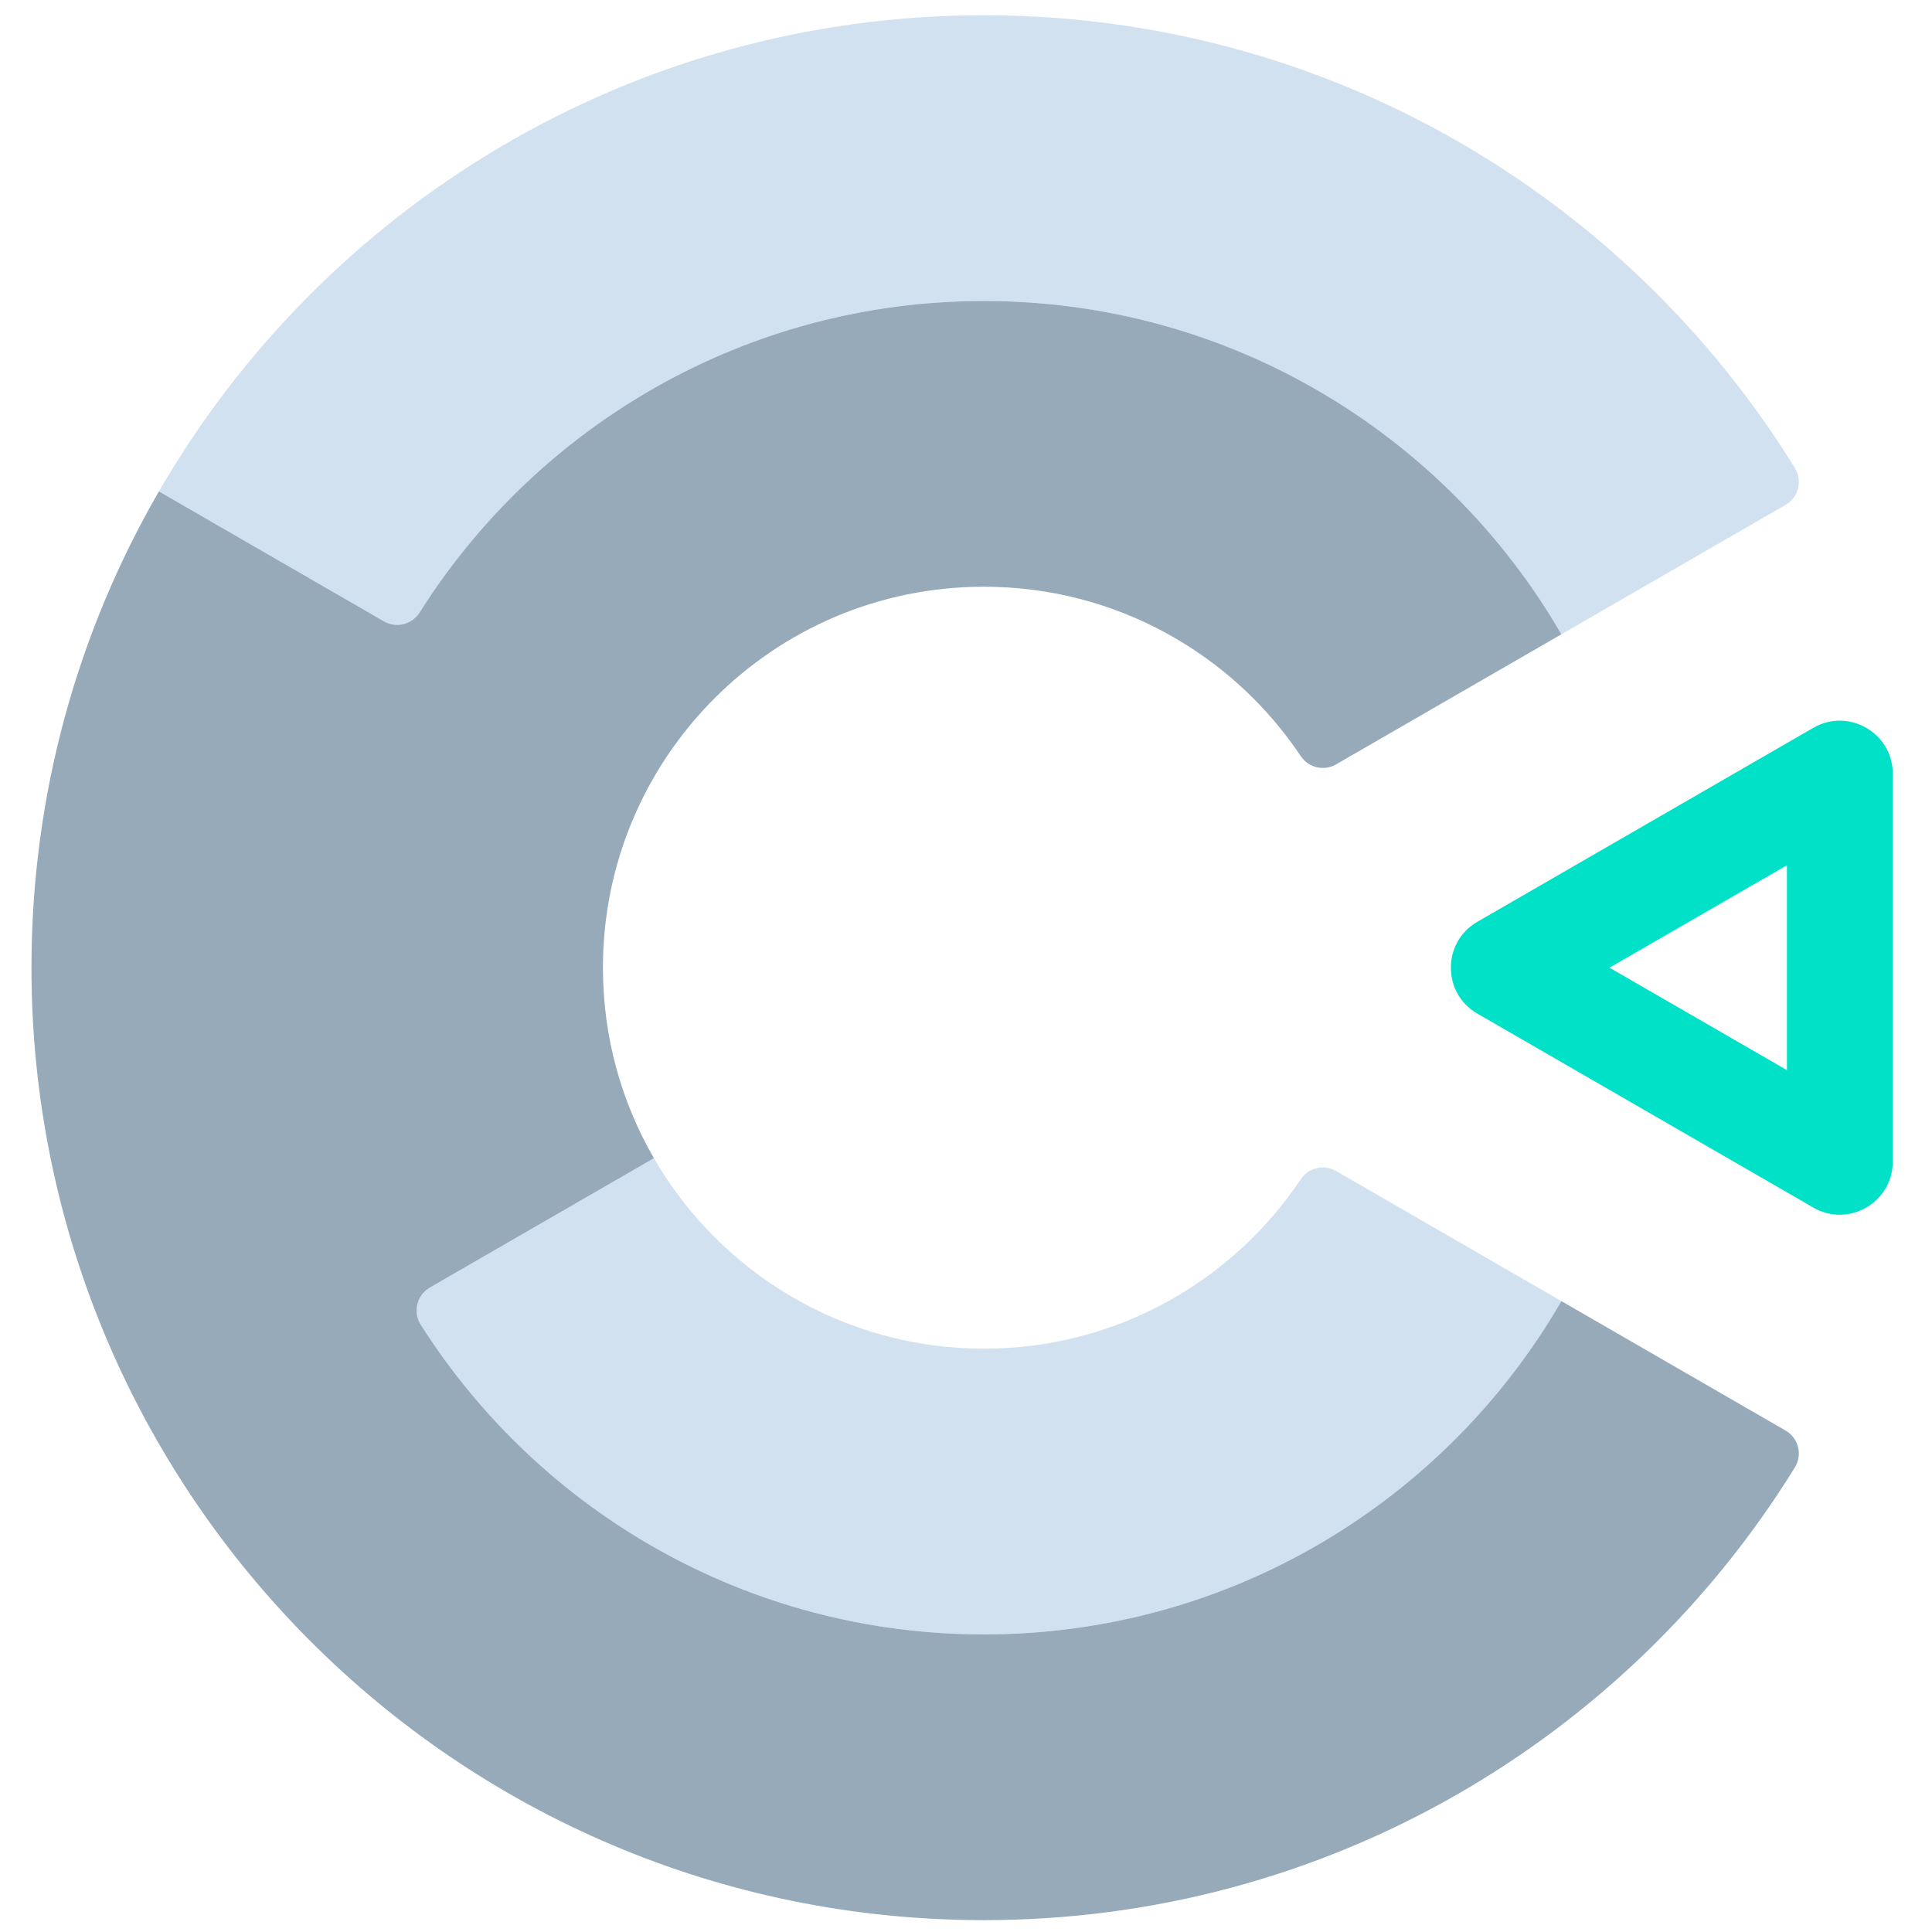
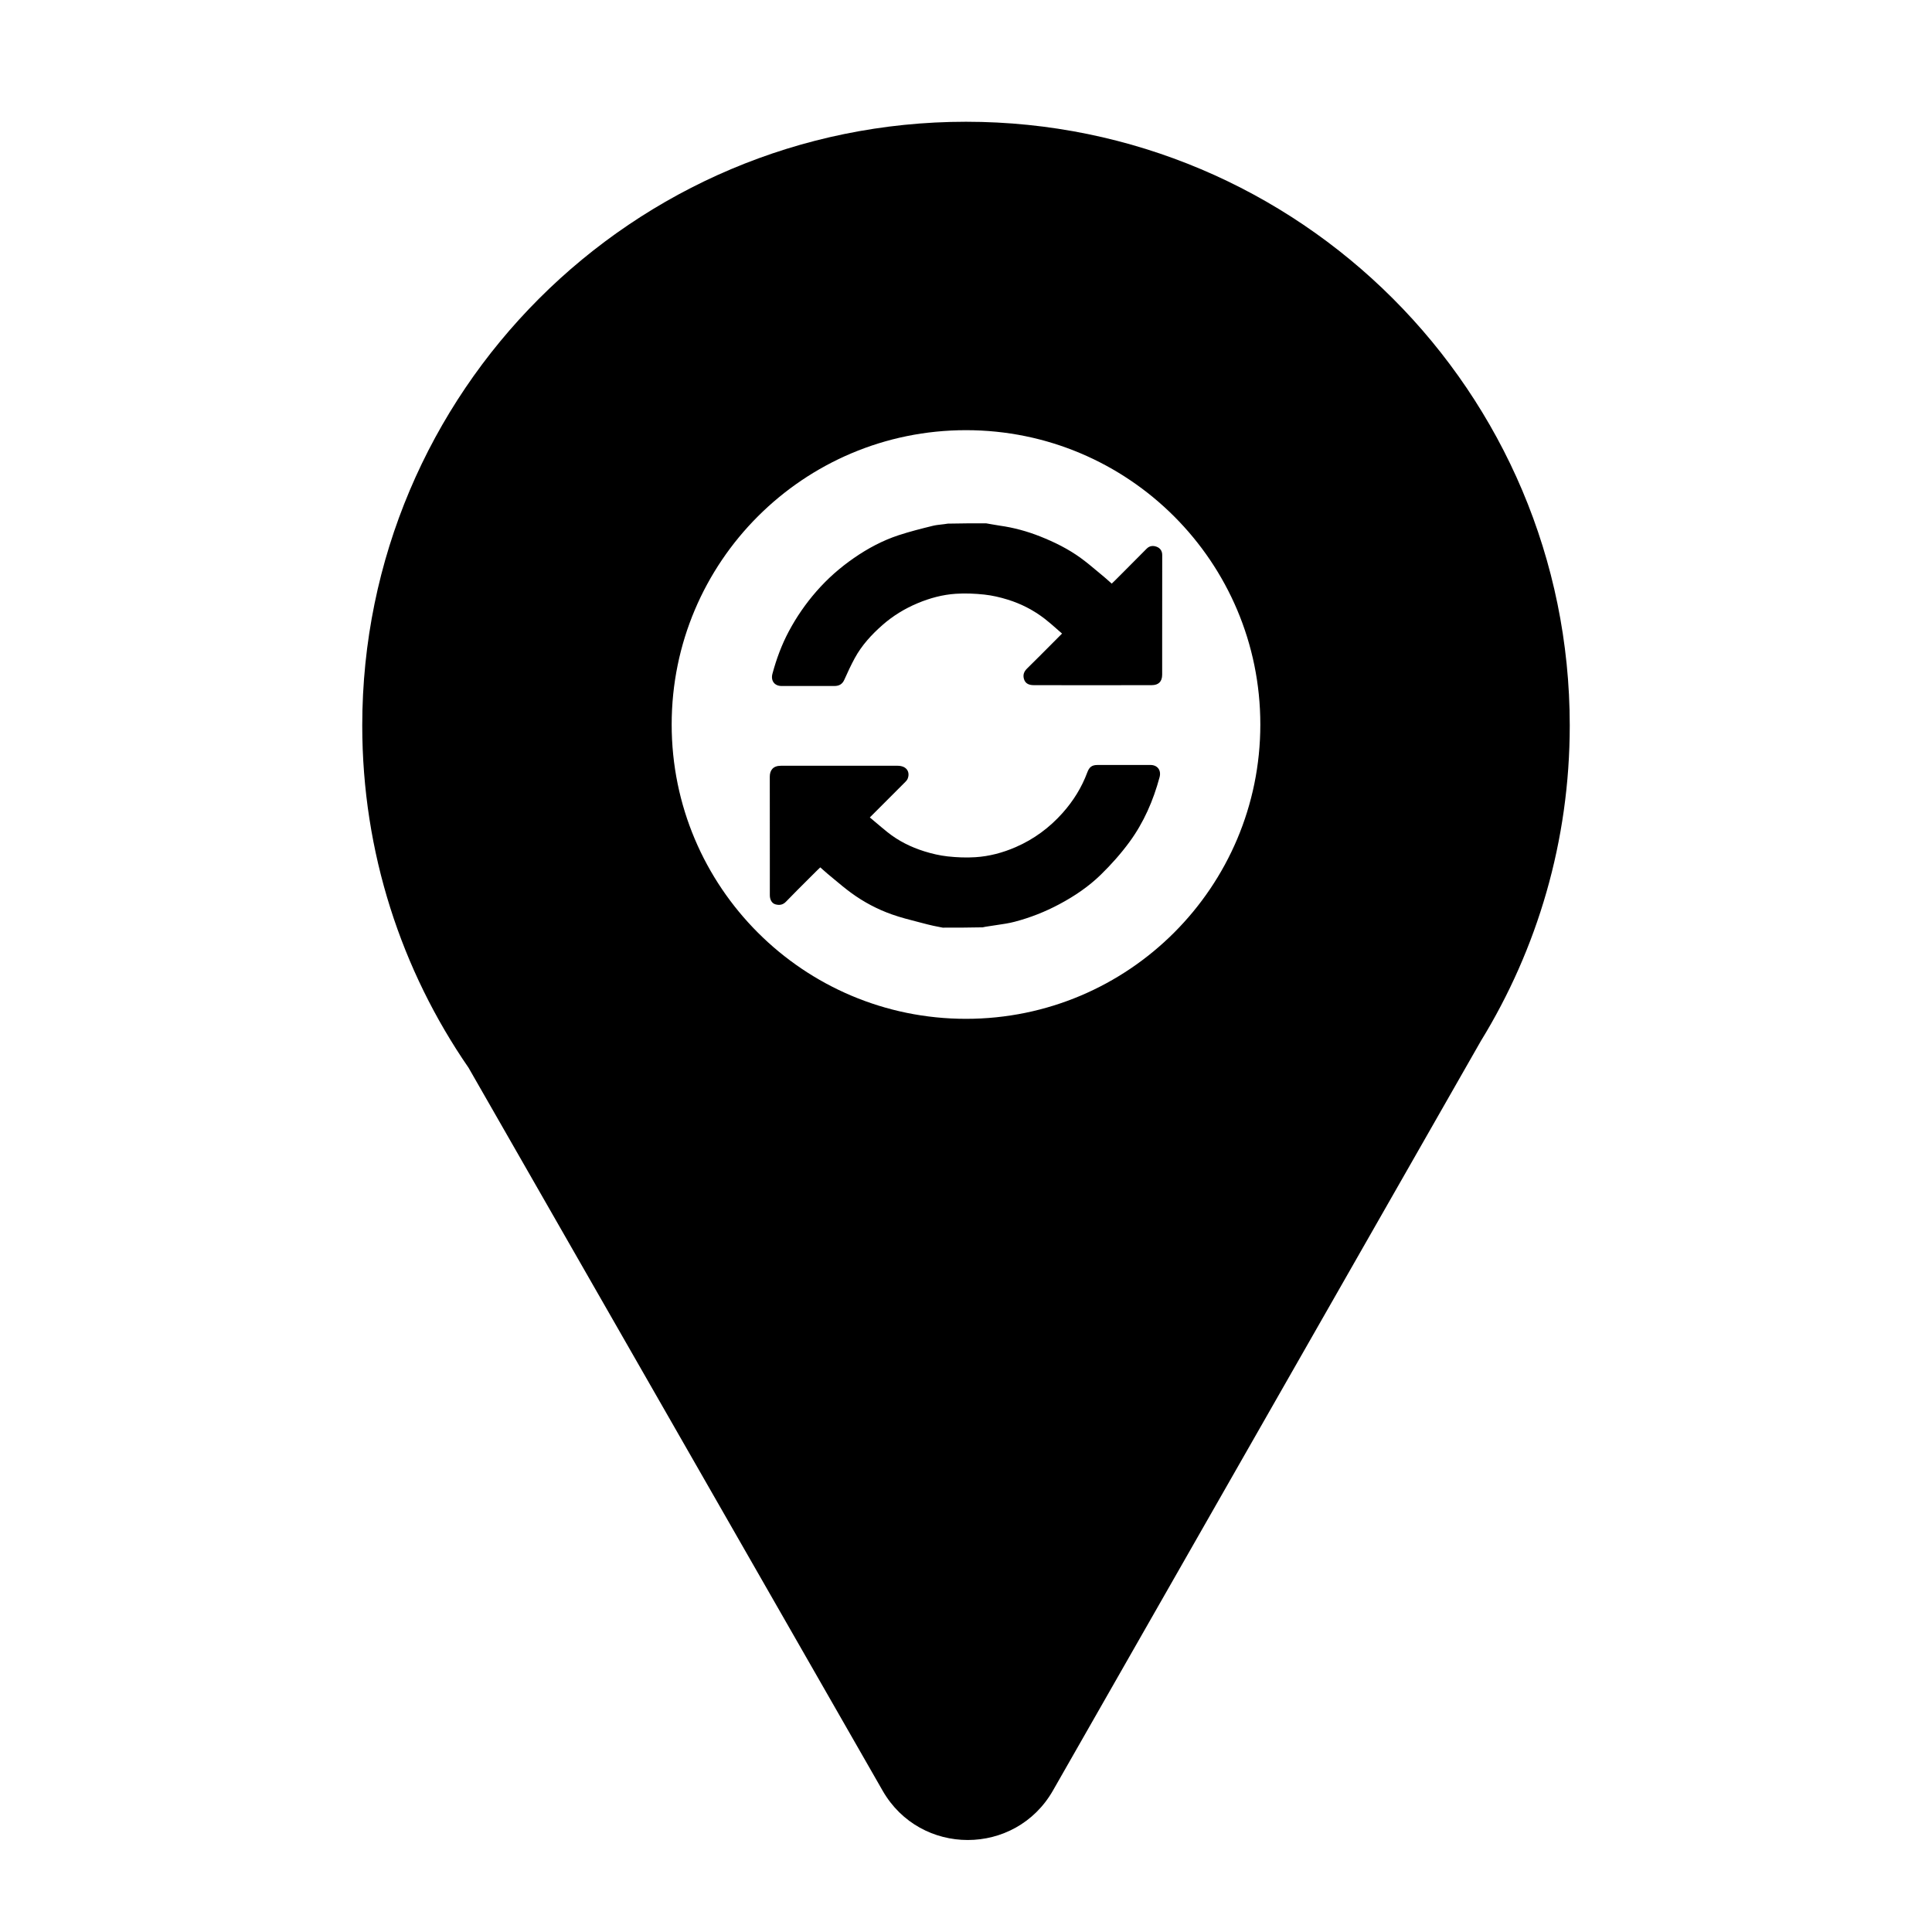
- <svg xmlns="http://www.w3.org/2000/svg" version="1.1" x="0px" y="0px" width="1700.79px" height="1700.79px" viewBox="499 379 690 690" enable-background="new 0 0 1700.79 1700.79" xml:space="preserve">
-   <g id="bg">
-     <g>
-       <g>
-         <path fill-rule="evenodd" clip-rule="evenodd" fill="#D2E1F0" d="M850.395,860.67     c-50.356,0-94.325-27.356-117.853-68.021l-80.03,46.204c-4.654,2.689-6.131,8.719-3.248,13.256     C691.501,918.596,765.796,962.717,850.395,962.717c88.126,0,165.071-47.875,206.243-119.036l-80.486-46.47     c-4.314-2.49-9.803-1.205-12.571,2.936C939.175,836.641,897.591,860.67,850.395,860.67     L850.395,860.67z M1136.721,559.296c4.614-2.663,6.11-8.619,3.312-13.151     c-59.915-97.03-167.225-161.694-289.639-161.694c-125.894,0-235.813,68.393-294.634,170.05     l80.377,46.406c4.398,2.539,10.002,1.149,12.711-3.146     c42.164-66.852,116.67-111.264,201.546-111.264c88.126,0,165.071,47.876,206.243,119.036     L1136.721,559.296z" />
-         <path fill-rule="evenodd" clip-rule="evenodd" fill="#96AAB9" d="M850.395,962.717     c-84.599,0-158.894-44.121-201.131-110.607c-2.877-4.53-1.4-10.57,3.248-13.256l80.03-46.204     c-11.581-20.017-18.21-43.255-18.21-68.042c0-74.785,60.558-136.062,136.062-136.062     c47.196,0,88.78,24.029,113.186,60.522c2.765,4.134,8.264,5.422,12.571,2.936l80.486-46.47     c-41.172-71.16-118.117-119.036-206.243-119.036c-84.876,0-159.382,44.412-201.546,111.264     c-2.706,4.291-8.318,5.682-12.711,3.146L555.761,554.5c-28.952,50.04-45.523,108.14-45.523,170.107     c0,186.965,151.395,340.158,340.157,340.158c122.414,0,229.724-64.664,289.639-161.695     c2.796-4.527,1.295-10.49-3.312-13.152l-80.083-46.237     C1015.466,914.842,938.521,962.717,850.395,962.717z" />
-       </g>
-       <path fill-rule="evenodd" clip-rule="evenodd" fill="#00E1C8" d="M1137.185,761.191v-73.168l-63.365,36.584    L1137.185,761.191L1137.185,761.191z M1026.575,708.242l120.059-69.316    c12.568-7.256,28.346,1.853,28.346,16.366v138.631c0,14.513-15.777,23.622-28.346,16.366    l-120.059-69.316C1014.027,733.728,1014.027,715.487,1026.575,708.242z" />
-     </g>
-   </g>
-   <g id="logo">
- </g>
+ <svg xmlns="http://www.w3.org/2000/svg" width="512" height="512" viewBox="0 0 512 512" fill="none">
+   <path fill-rule="evenodd" clip-rule="evenodd" d="M416 192.266C416 222.902 407.389 251.528 392.456 275.854L279.043 474.512C269.072 491.977 243.898 491.995 233.902 474.544L124.174 282.967C106.404 257.189 96 225.942 96 192.266C96 103.9 167.634 32.266 256 32.266C344.366 32.266 416 103.9 416 192.266ZM256 270C299.078 270 334 235.078 334 192C334 148.922 299.078 114 256 114C212.922 114 178 148.922 178 192C178 235.078 212.922 270 256 270ZM262.821 138.948L262.822 138.948L262.822 138.948C263.547 139.079 264.251 139.207 264.959 139.306C268.637 139.818 272.193 140.789 275.639 142.155C279.458 143.669 283.135 145.487 286.46 147.915C288.015 149.05 289.493 150.291 290.972 151.532L290.973 151.533L290.973 151.533C291.53 152 292.087 152.467 292.647 152.929C293.096 153.298 293.528 153.688 293.975 154.09L293.975 154.091L293.976 154.091L293.979 154.094L293.979 154.094C294.187 154.281 294.398 154.471 294.615 154.664C294.706 154.578 294.793 154.495 294.879 154.415C295.056 154.25 295.222 154.093 295.384 153.932C296.088 153.227 296.793 152.522 297.497 151.818L297.508 151.807C299.633 149.684 301.757 147.561 303.862 145.418C304.655 144.611 305.601 144.55 306.503 144.886C307.43 145.23 308.002 145.962 308 147.099C307.984 154.819 307.985 162.539 307.986 170.259V170.269C307.986 173.111 307.986 175.954 307.986 178.796C307.986 180.685 306.963 181.564 305.267 181.57C294.831 181.606 284.394 181.599 273.958 181.572C272.81 181.569 271.724 181.245 271.351 179.919C271.044 178.828 271.366 177.968 272.182 177.165C274.394 174.992 276.581 172.794 278.838 170.526L278.839 170.525L278.851 170.512C279.707 169.653 280.573 168.783 281.453 167.901C280.975 167.49 280.506 167.076 280.039 166.663L280.038 166.663C279.009 165.755 277.991 164.857 276.921 164.027C273.95 161.726 270.637 160.014 267.058 158.907C265.041 158.284 262.947 157.792 260.853 157.567C258.358 157.299 255.814 157.195 253.313 157.356C249.811 157.583 246.417 158.5 243.173 159.86C239.768 161.288 236.622 163.21 233.859 165.642C230.975 168.179 228.364 171.017 226.51 174.433C225.503 176.288 224.609 178.21 223.754 180.141C223.225 181.338 222.344 181.795 221.129 181.796C218.647 181.797 216.166 181.797 213.685 181.797H213.608C211.453 181.797 209.299 181.797 207.144 181.798C205.2 181.799 204.217 180.357 204.707 178.542C205.757 174.651 207.148 170.869 209.046 167.31C211.073 163.51 213.504 159.984 216.35 156.724C219.304 153.34 222.637 150.411 226.304 147.875C229.955 145.351 233.869 143.251 238.091 141.857C241.078 140.871 244.14 140.104 247.196 139.35C247.939 139.166 248.706 139.081 249.482 138.994C250.041 138.931 250.605 138.868 251.168 138.767C254.543 138.686 257.888 138.686 261.33 138.686C261.841 138.769 262.336 138.859 262.821 138.948ZM248.901 245.653L248.9 245.653L248.9 245.653L248.899 245.652C247.851 245.448 246.845 245.253 245.857 244.99C245.065 244.78 244.271 244.577 243.476 244.374C241.088 243.764 238.698 243.154 236.382 242.336C232.513 240.97 228.873 239.042 225.551 236.609C223.991 235.467 222.505 234.224 221.019 232.981L221.018 232.979C220.467 232.518 219.915 232.057 219.36 231.601C218.911 231.232 218.479 230.842 218.031 230.438L218.029 230.437C217.819 230.248 217.606 230.055 217.386 229.861C217.299 229.943 217.214 230.022 217.131 230.099L217.129 230.101L217.128 230.102L217.128 230.102C216.953 230.265 216.786 230.42 216.624 230.582C215.886 231.321 215.145 232.058 214.404 232.795L214.401 232.799L214.401 232.799L214.4 232.799C212.353 234.837 210.306 236.875 208.299 238.953C207.452 239.83 206.519 239.945 205.497 239.659C204.532 239.389 204.013 238.417 204.013 237.226C204.013 234.583 204.013 231.941 204.014 229.298V229.289C204.016 221.474 204.018 213.658 204.001 205.843C203.997 204.147 204.855 202.937 206.928 202.936C212.082 202.934 217.237 202.934 222.391 202.934C227.534 202.934 232.677 202.934 237.819 202.932C240.466 202.932 241.195 204.768 240.539 206.371C240.417 206.671 240.188 206.946 239.955 207.18C237.505 209.64 235.049 212.095 232.486 214.656L230.514 216.627C231.008 217.041 231.495 217.453 231.978 217.862L231.979 217.863L231.981 217.864L231.982 217.865L231.983 217.866C233.046 218.766 234.094 219.652 235.163 220.511C238.079 222.855 241.391 224.492 244.932 225.604C246.945 226.236 249.039 226.723 251.132 226.955C253.559 227.223 256.035 227.322 258.47 227.168C262.179 226.934 265.758 225.98 269.183 224.49C274.001 222.394 278.134 219.338 281.614 215.426C284.437 212.254 286.667 208.684 288.15 204.679C288.669 203.275 289.38 202.728 290.862 202.727C293.211 202.724 295.56 202.724 297.909 202.725C300.222 202.725 302.534 202.726 304.847 202.723C306.787 202.721 307.786 204.154 307.297 205.971C305.636 212.151 303.103 217.977 299.322 223.133C297.059 226.22 294.476 229.12 291.737 231.795C288.491 234.964 284.727 237.503 280.697 239.647C276.919 241.658 272.975 243.209 268.857 244.285C267.364 244.675 265.828 244.898 264.292 245.122L264.291 245.122C263.649 245.215 263.008 245.309 262.369 245.414C262.182 245.445 261.995 245.473 261.806 245.5L261.806 245.501L261.806 245.501C261.351 245.567 260.891 245.635 260.416 245.753C256.9 245.836 253.416 245.836 249.834 245.836C249.519 245.773 249.209 245.713 248.902 245.653L248.901 245.653Z" fill="black" />
</svg>
